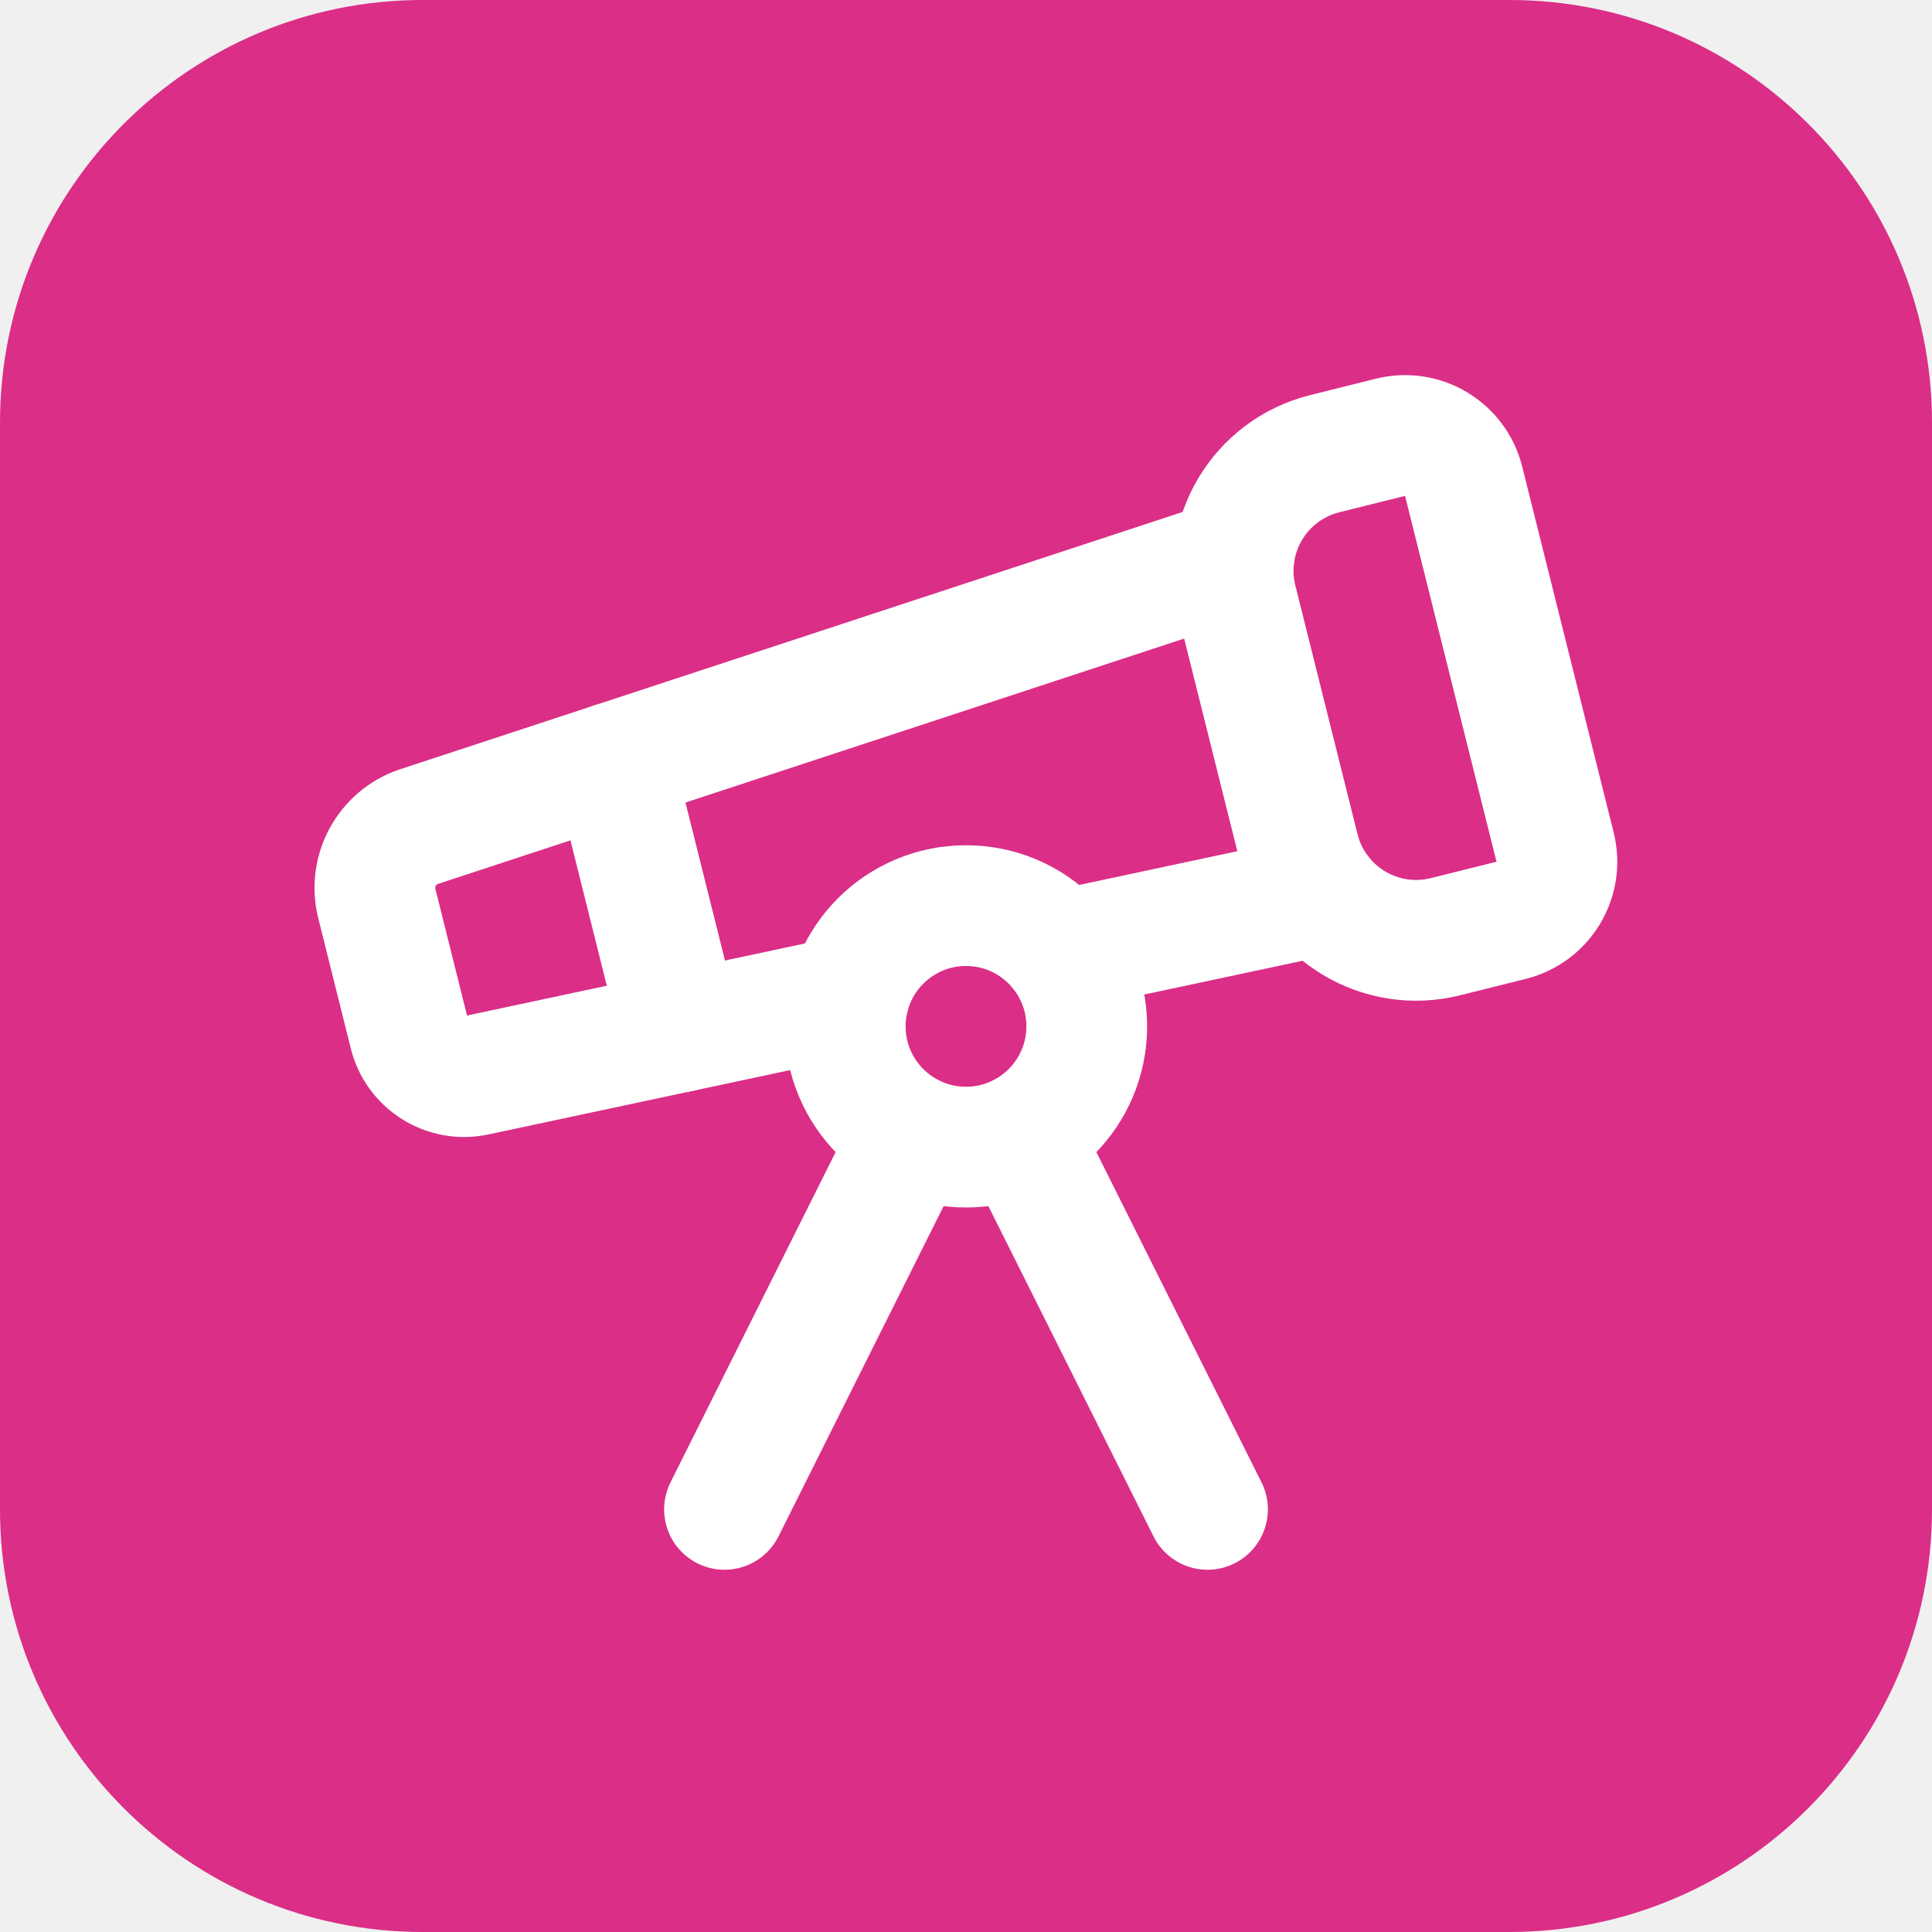
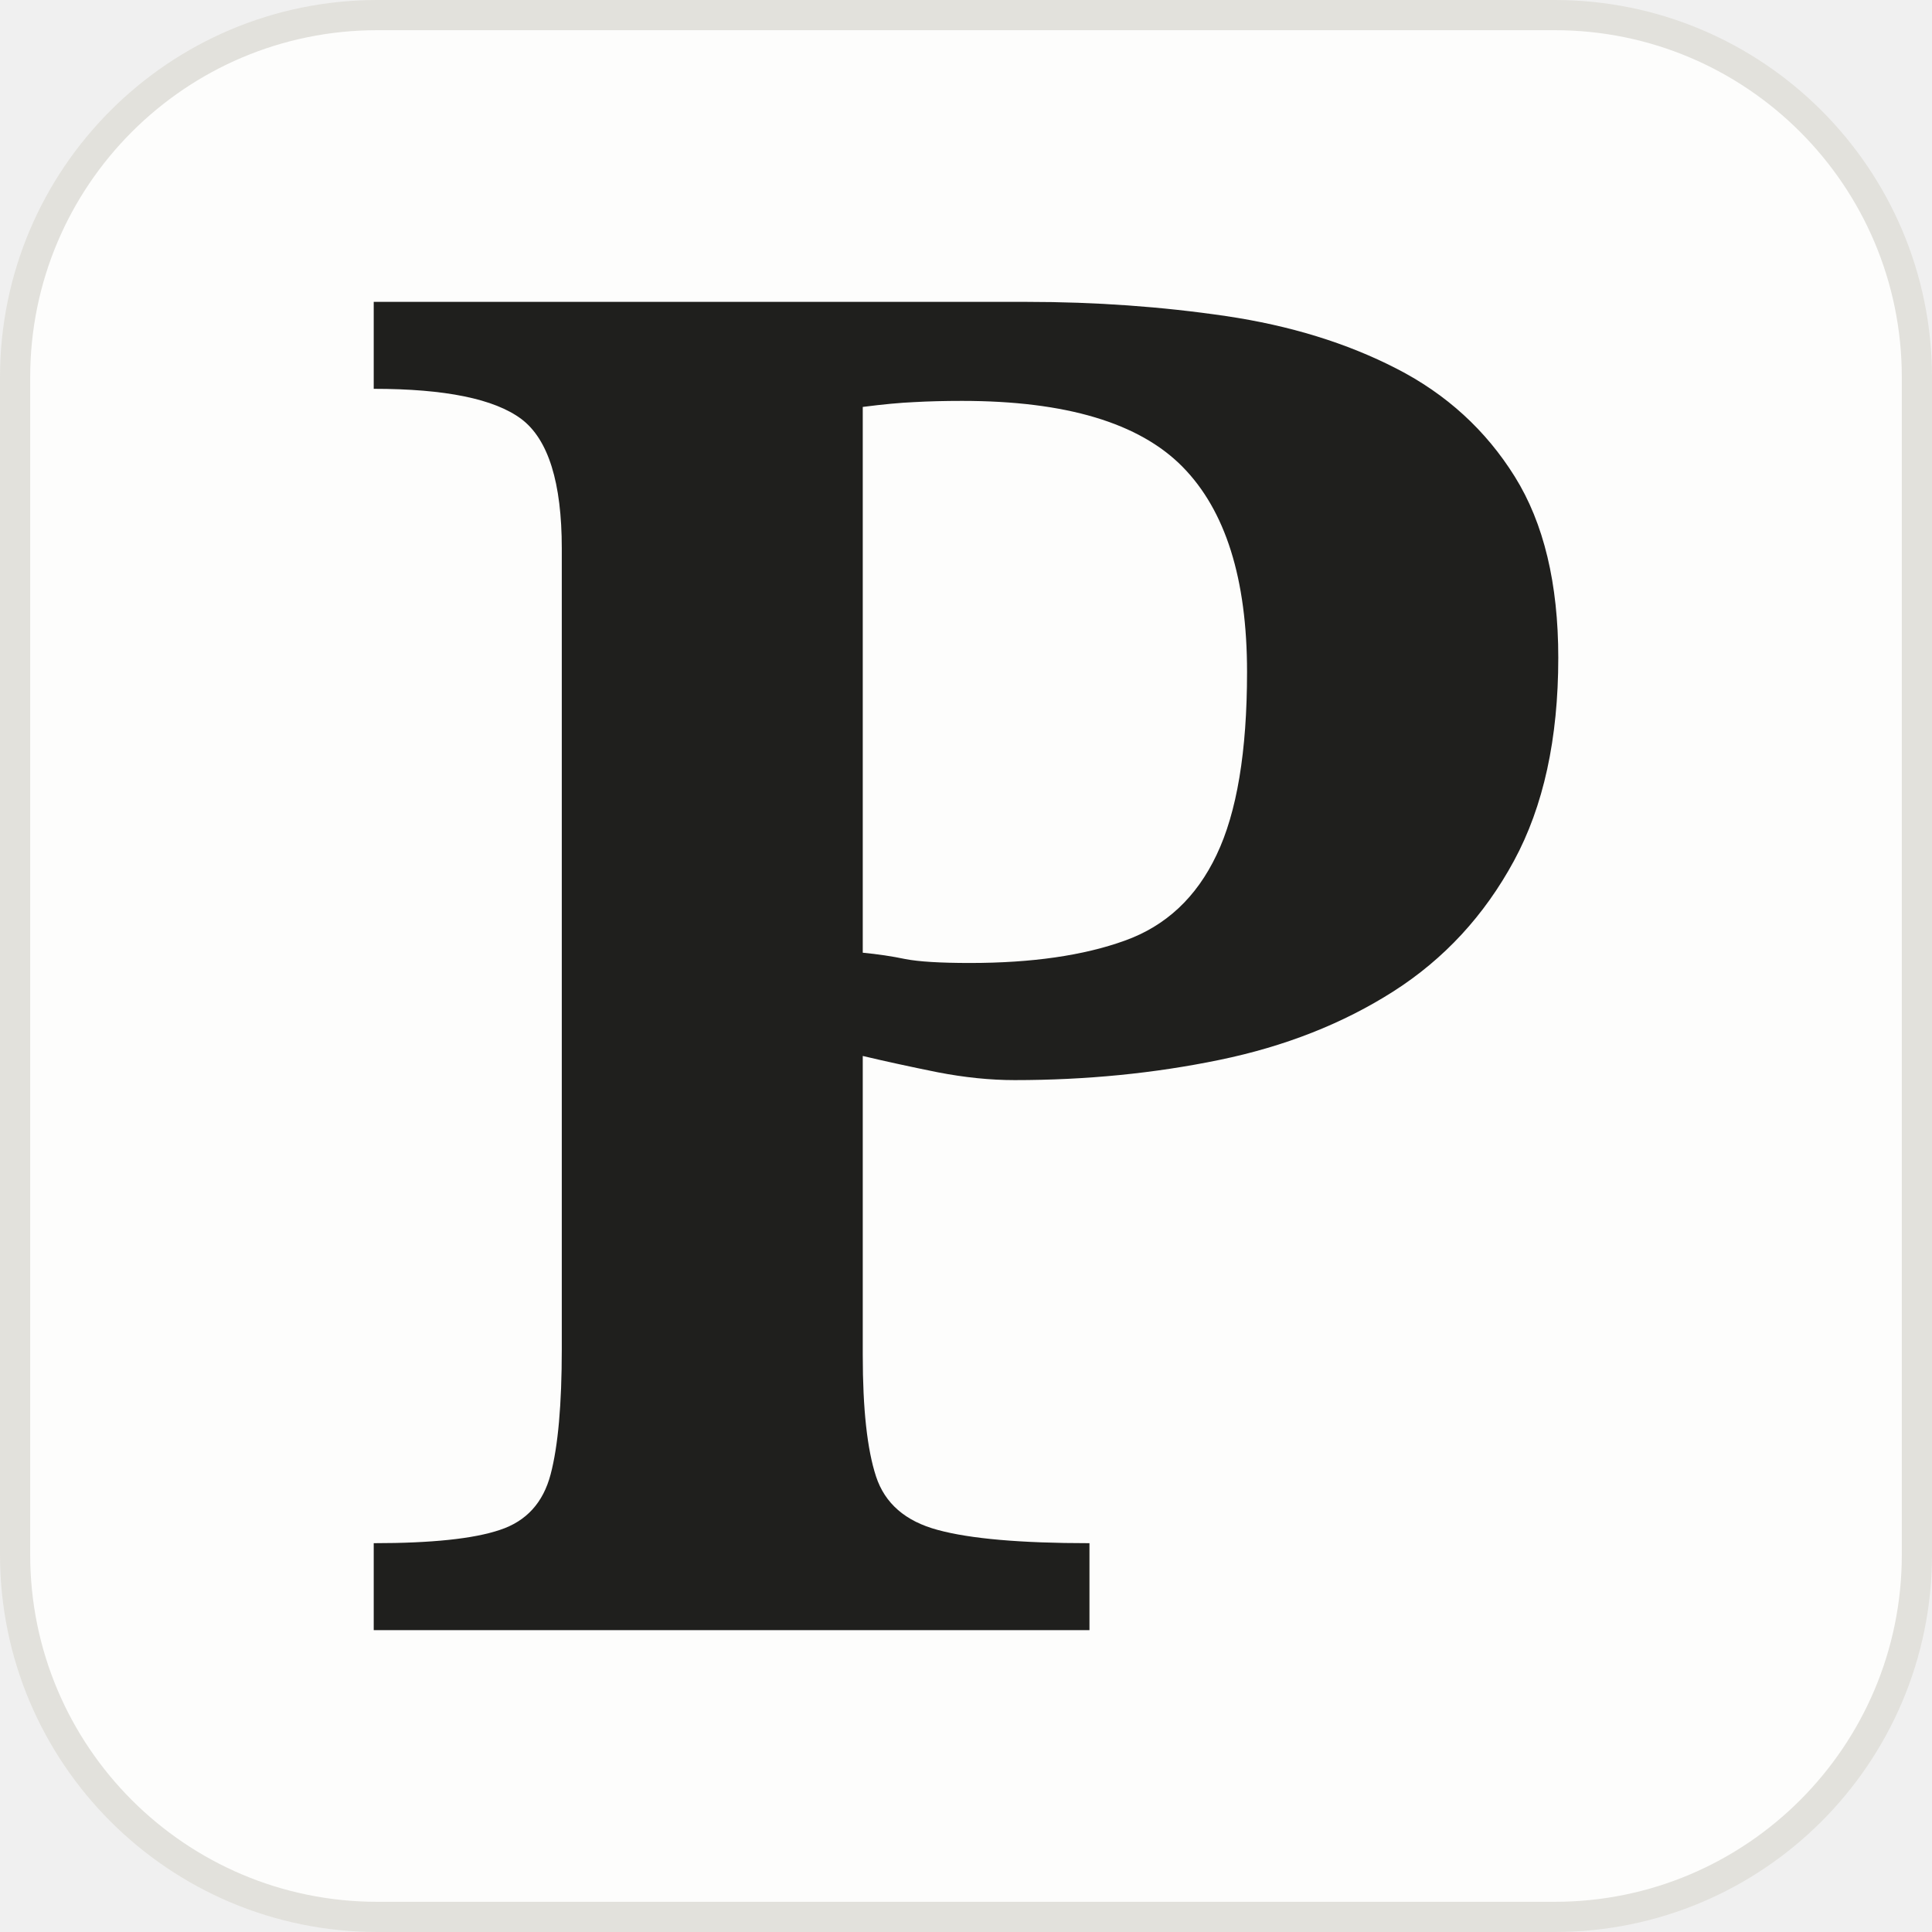
<svg xmlns="http://www.w3.org/2000/svg" viewBox="0 0 64 64">
-   <rect width="64" height="64" rx="14" fill="#DB2E87" />
-   <g transform="translate(8 8) scale(2)" fill="none" stroke="#fff" stroke-width="2" stroke-linecap="round" stroke-linejoin="round">
-     <path d="m10.065 12.493-6.18 1.318a.934.934 0 0 1-1.108-.702l-.537-2.15a1.07 1.07 0 0 1 .691-1.265l13.504-4.44" />
-     <path d="m13.56 11.747 4.332-.924" />
-     <path d="m16 21-3.105-6.21" />
-     <path d="M16.485 5.94a2 2 0 0 1 1.455-2.425l1.09-.272a1 1 0 0 1 1.212.727l1.515 6.06a1 1 0 0 1-.727 1.213l-1.09.272a2 2 0 0 1-2.425-1.455z" />
-     <path d="m6.158 8.633 1.114 4.456" />
-     <path d="m8 21 3.105-6.21" />
-     <circle cx="12" cy="13" r="2" />
-   </g>
+   <rect x="0.5" y="0.5" width="63" height="63" rx="12" fill="#fdfdfc" stroke="#e2e1dc" stroke-width="1" />
+   <path fill="#1f1f1d" d="M36.09 54H12.38V51.12Q15.26 51.12 16.56 50.68Q17.87 50.25 18.24 48.84Q18.61 47.44 18.61 44.69V18.17Q18.61 14.89 17.27 13.88Q15.93 12.88 12.38 12.88V10H34.01Q37.42 10 40.61 10.47Q43.79 10.94 46.26 12.21Q48.74 13.48 50.18 15.79Q51.62 18.1 51.62 21.79Q51.62 25.81 50.15 28.52Q48.68 31.23 46.16 32.84Q43.65 34.44 40.4 35.11Q37.16 35.78 33.61 35.78Q32.4 35.78 31.06 35.52Q29.72 35.25 28.58 34.98V44.89Q28.58 47.57 29.02 48.91Q29.46 50.25 31.06 50.68Q32.67 51.12 36.09 51.12ZM32.13 31.9Q35.21 31.9 37.26 31.16Q39.3 30.43 40.3 28.32Q41.31 26.21 41.31 22.26Q41.31 17.63 39.17 15.46Q37.02 13.28 31.87 13.28Q31 13.28 30.29 13.32Q29.59 13.35 28.58 13.48V31.56Q29.32 31.63 29.99 31.77Q30.66 31.9 32.13 31.9Z" />
</svg>
